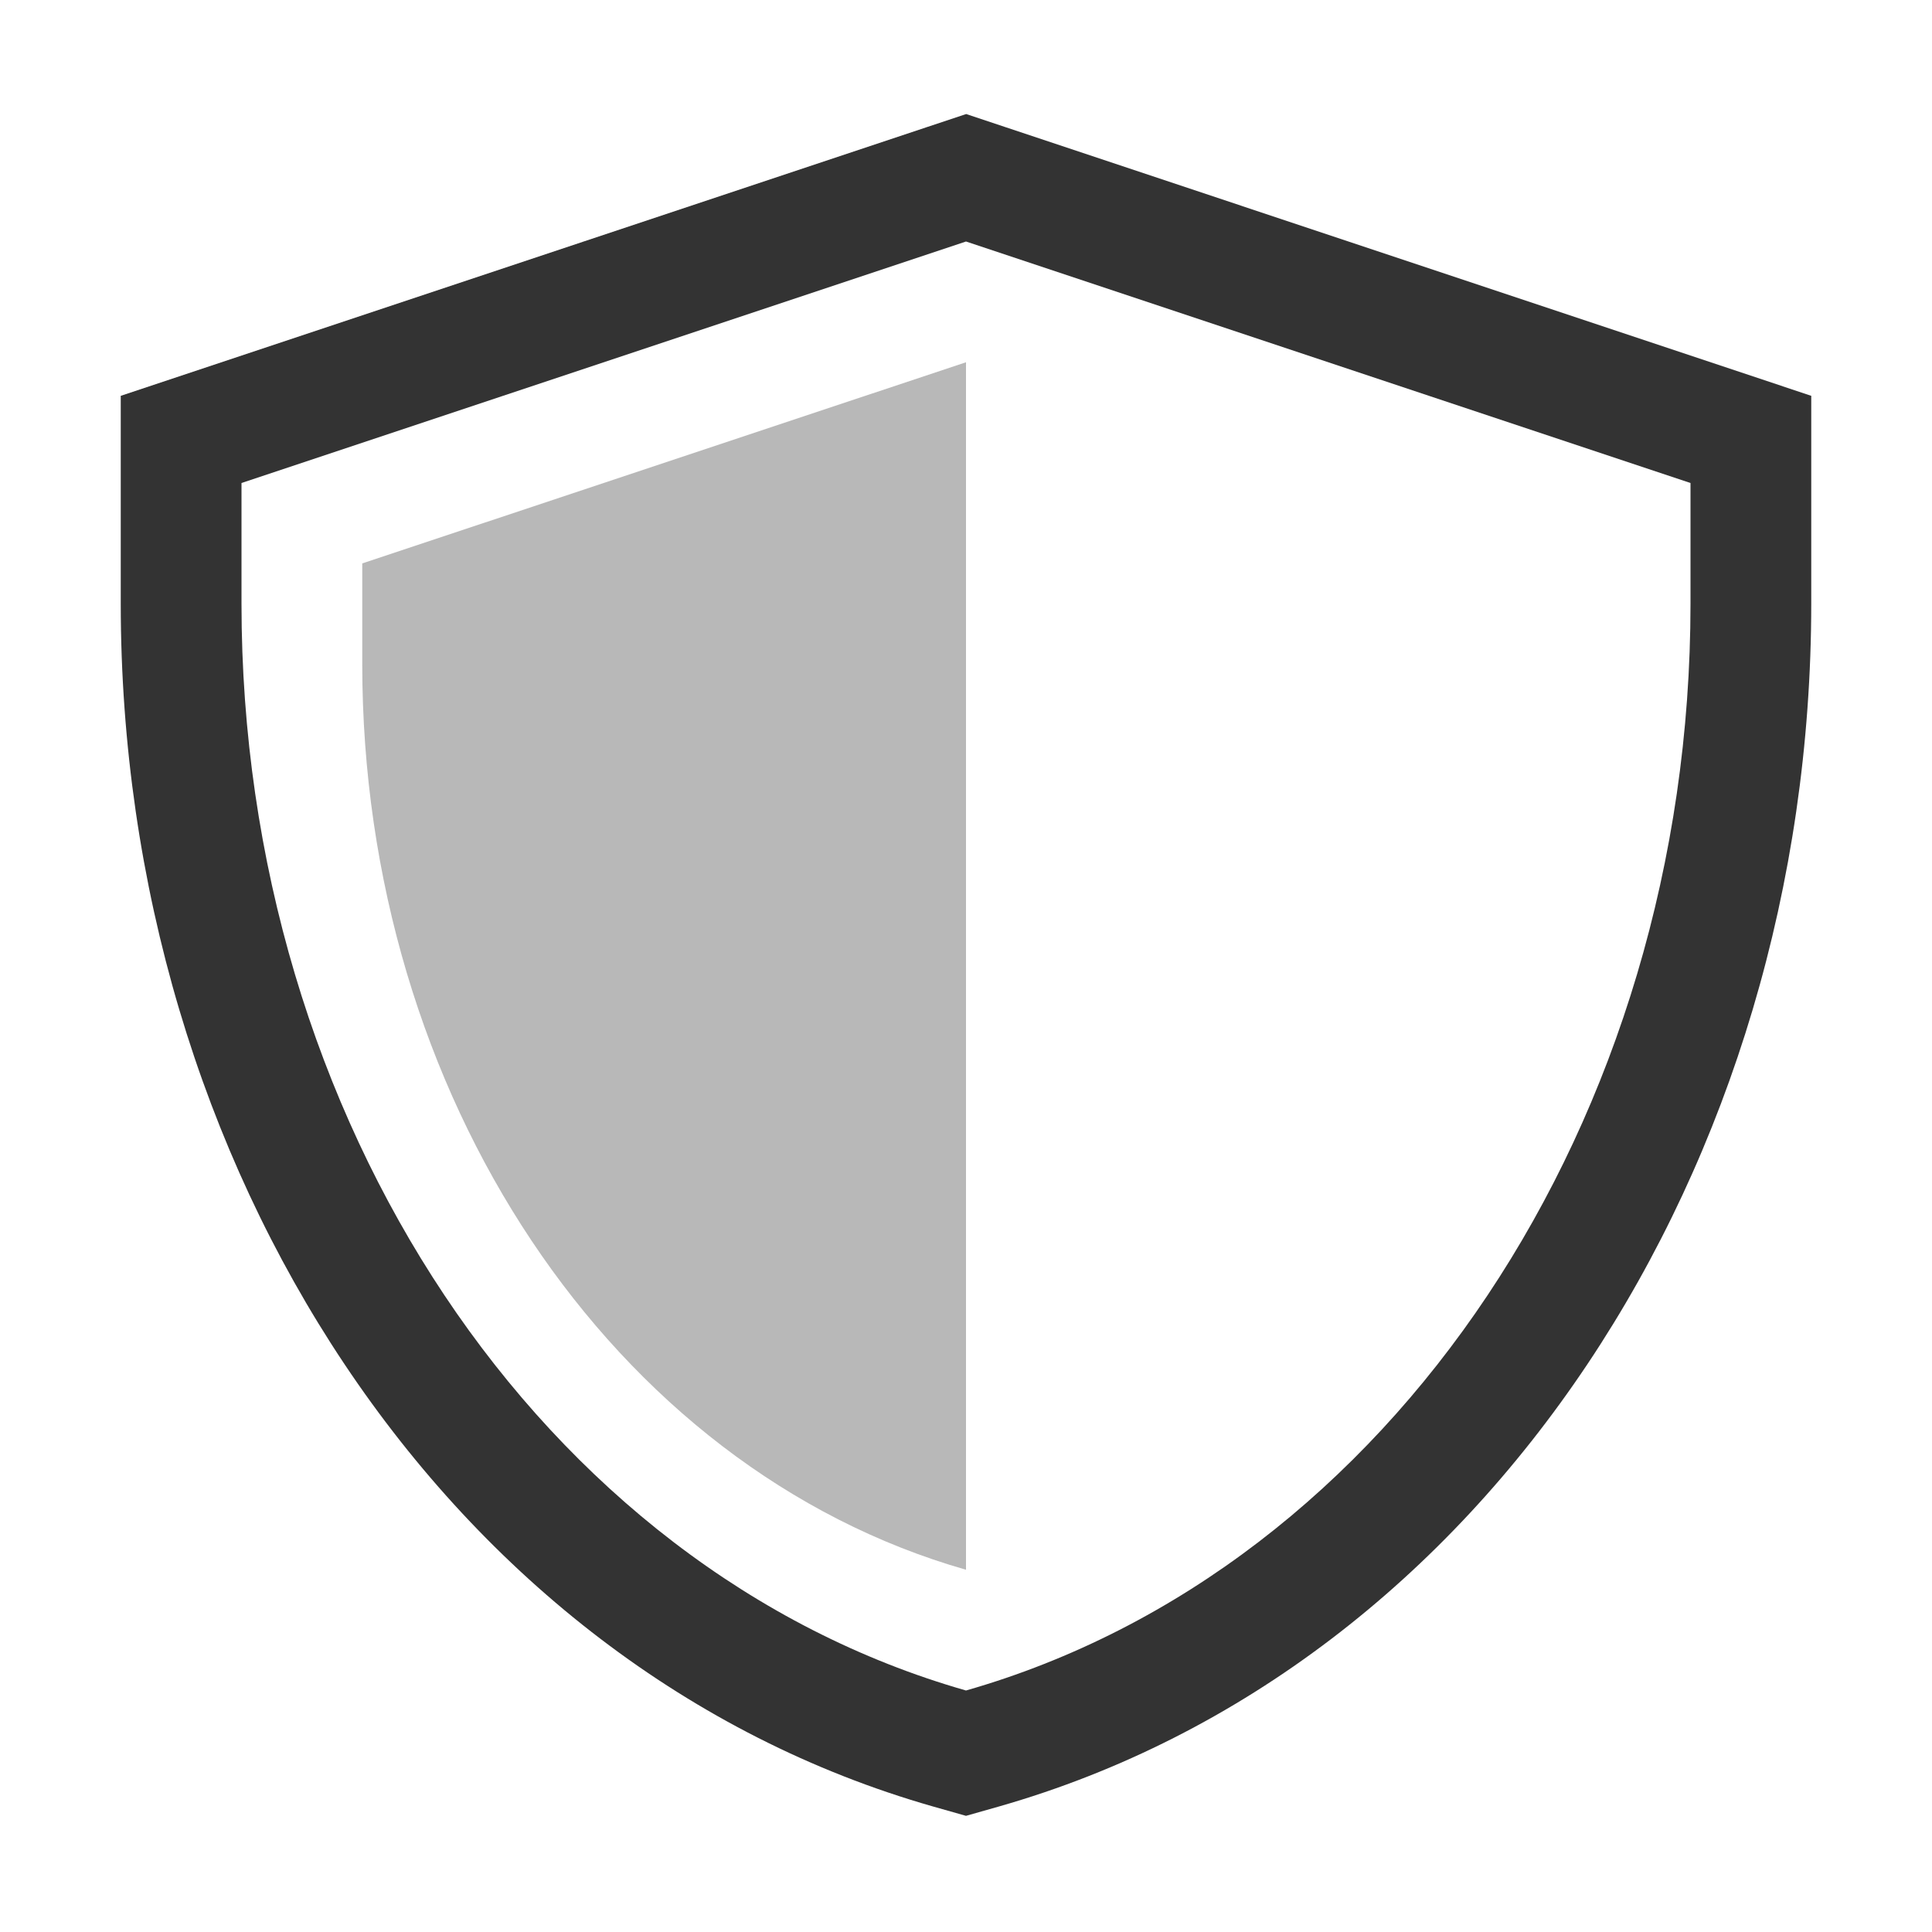
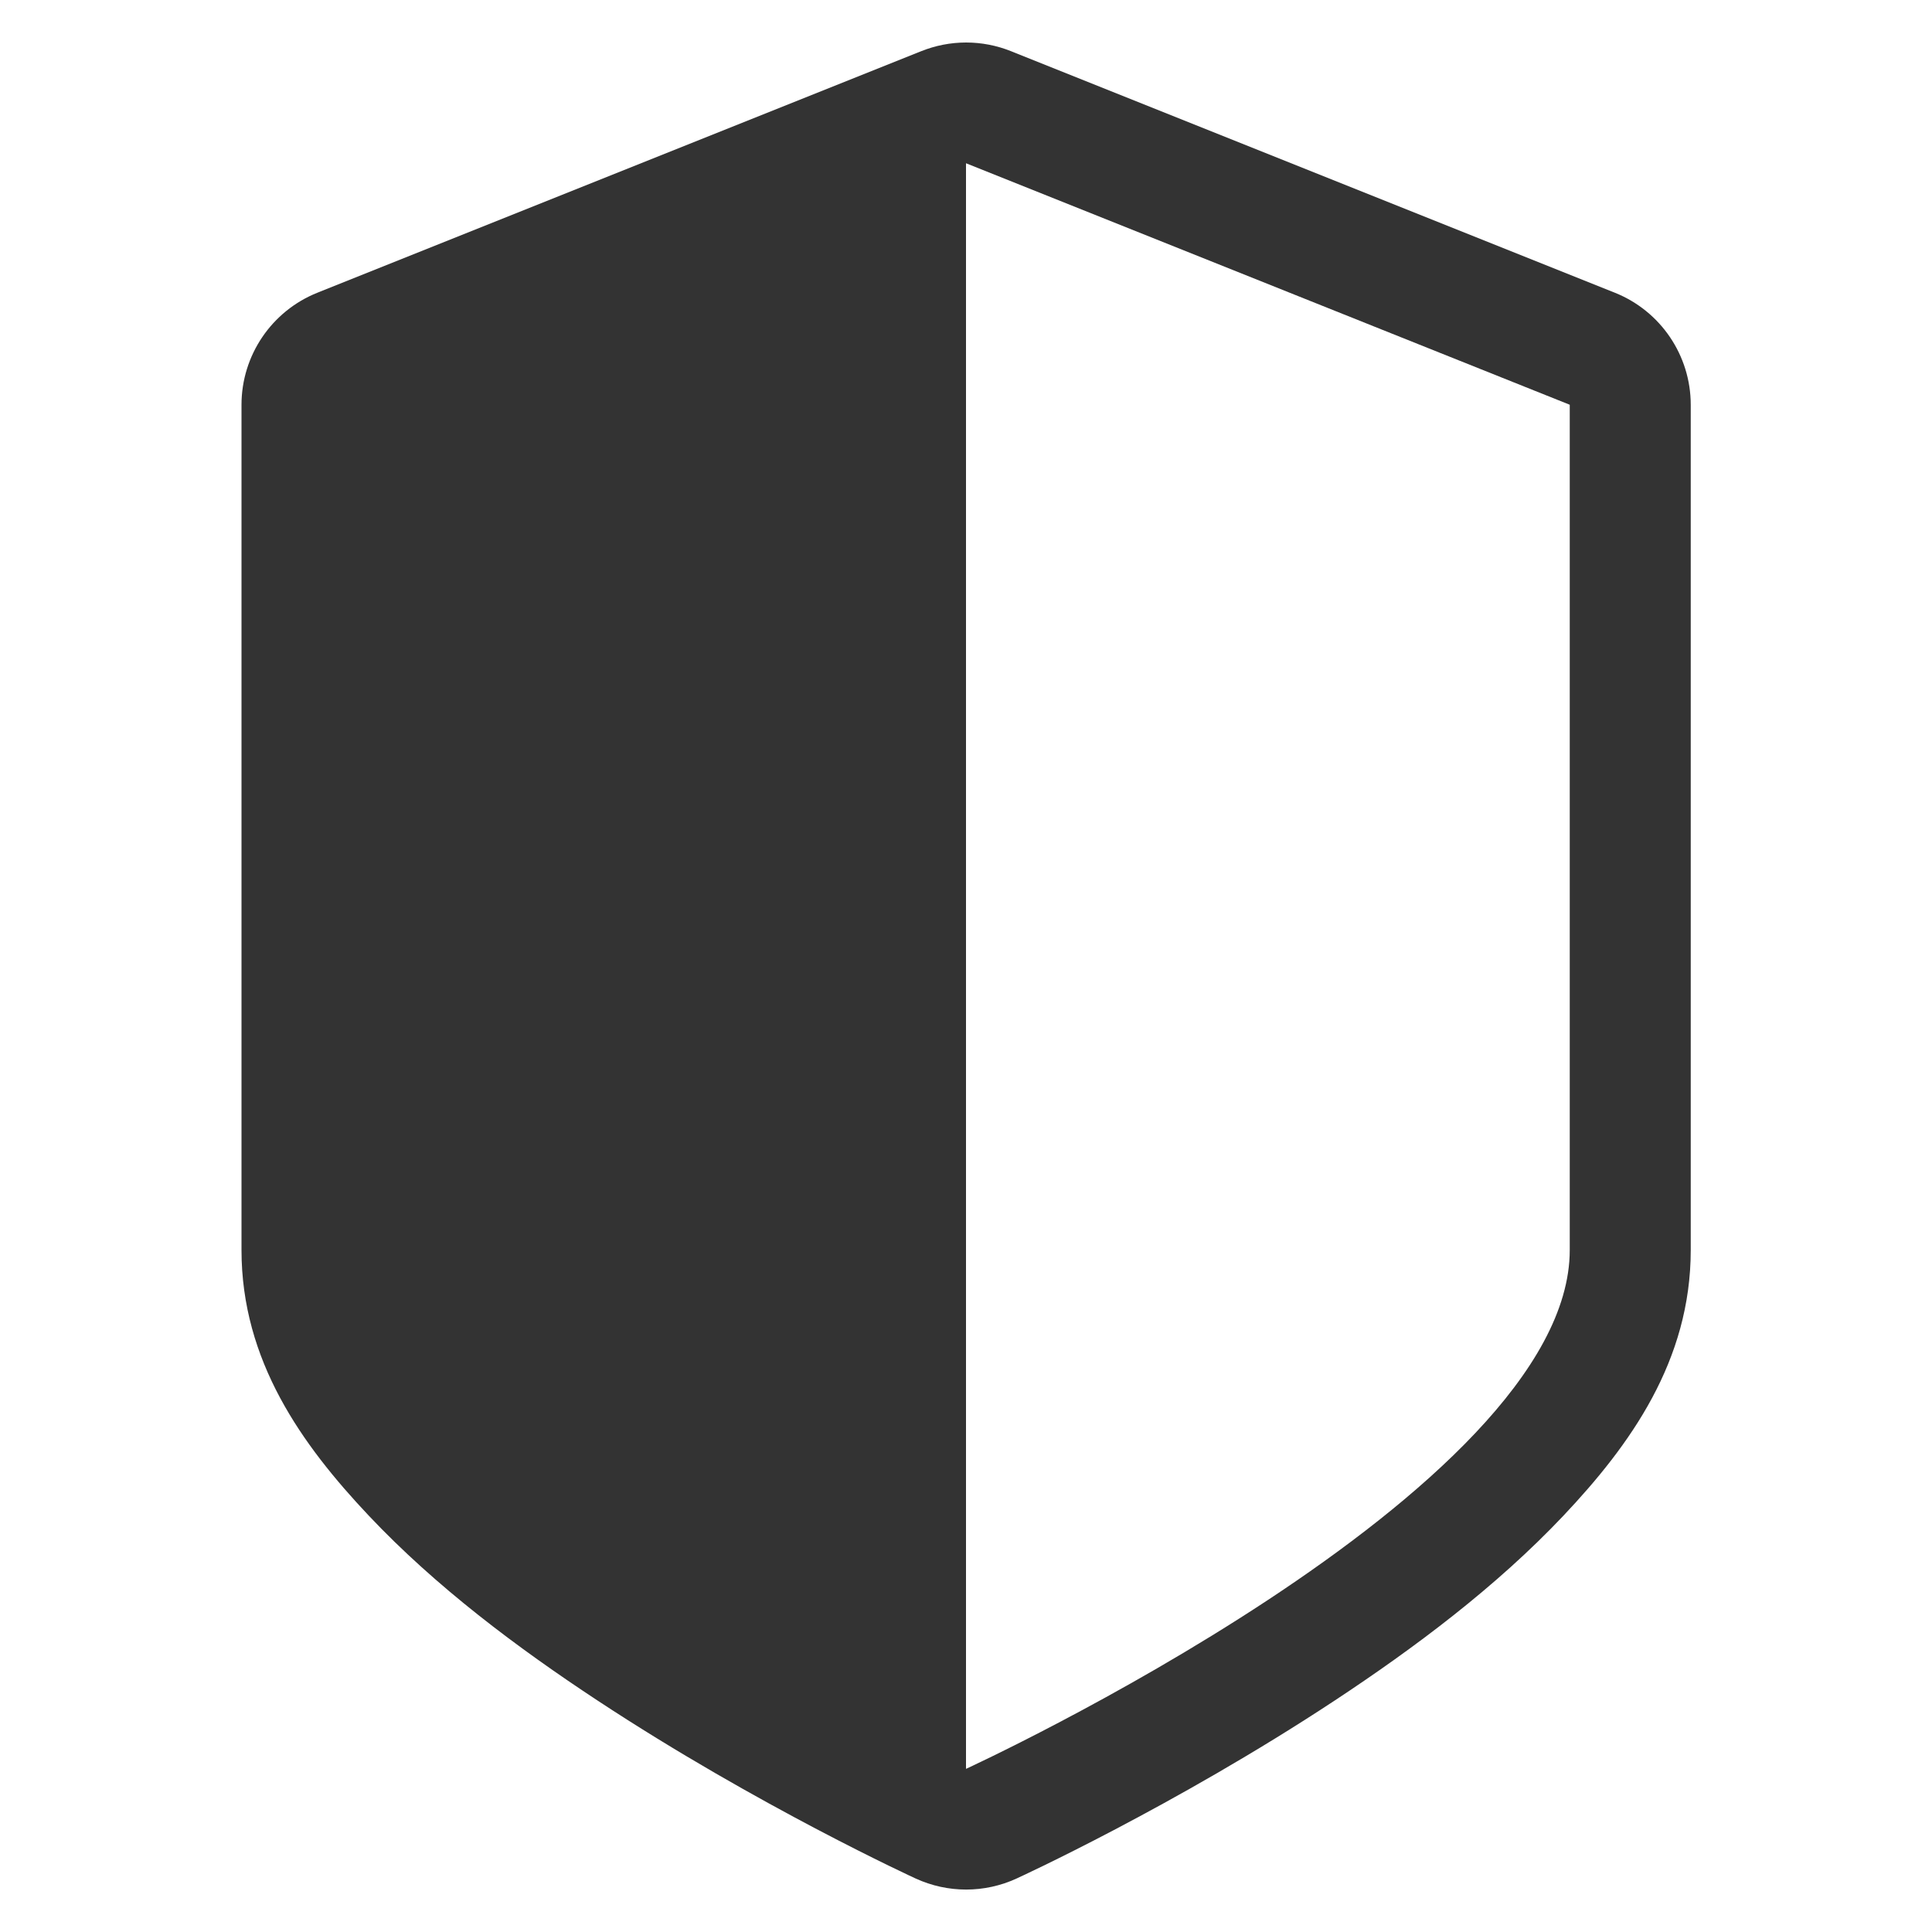
- <svg xmlns="http://www.w3.org/2000/svg" width="16" height="16" version="1.1">
-   <defs>
-     <style id="current-color-scheme" type="text/css">.ColorScheme-Text { color:#363636; }</style>
-   </defs>
-   <path d="m8 0.945-0.316 0.105-6.684 2.228v1.721c1.944e-4 4.662 2.697 8.81 6.725 9.961l0.275 0.078 0.275-0.078c4.027-1.151 6.724-5.299 6.725-9.961v-1.721l-7-2.334zm0 1.055 6 2v1c-1.78e-4 4.275-2.48 7.994-6 9-3.52-1.006-6-4.725-6-9v-1l6-2z" color="#000000" color-rendering="auto" dominant-baseline="auto" fill="#333" image-rendering="auto" shape-rendering="auto" solid-color="#000000" stop-color="#000000" style="font-feature-settings:normal;font-variant-alternates:normal;font-variant-caps:normal;font-variant-east-asian:normal;font-variant-ligatures:normal;font-variant-numeric:normal;font-variant-position:normal;font-variation-settings:normal;inline-size:0;isolation:auto;mix-blend-mode:normal;shape-margin:0;shape-padding:0;text-decoration-color:#000000;text-decoration-line:none;text-decoration-style:solid;text-indent:0;text-orientation:mixed;text-transform:none;white-space:normal" />
-   <path d="m8 3-5 1.666v0.834a6.538 7.717 0 0 0 5 7.5v-10z" fill="#333" opacity=".35" stroke-linecap="round" stroke-linejoin="round" stroke-width="1.387" />
+ <svg xmlns="http://www.w3.org/2000/svg" width="16" height="16" fill="none" version="1.1" viewBox="0 0 16 16">
+   <path d="m8 0.352a1 1 0 0 0-0.371 0.072l-5 2a1 1 0 0 0-0.629 0.928v7c0 0.917 0.5 1.613 1.055 2.201s1.231 1.094 1.895 1.531c1.328 0.875 2.633 1.473 2.633 1.473a1 1 0 0 0 0.836 0s1.305-0.597 2.633-1.473c0.664-0.438 1.339-0.943 1.895-1.531 0.555-0.588 1.055-1.284 1.055-2.201v-7a1 1 0 0 0-0.629-0.928l-5-2a1 1 0 0 0-0.371-0.072zm0 1 5 2v7c0 2-5 4.297-5 4.297v-13.297z" fill="#333333" />
</svg>
